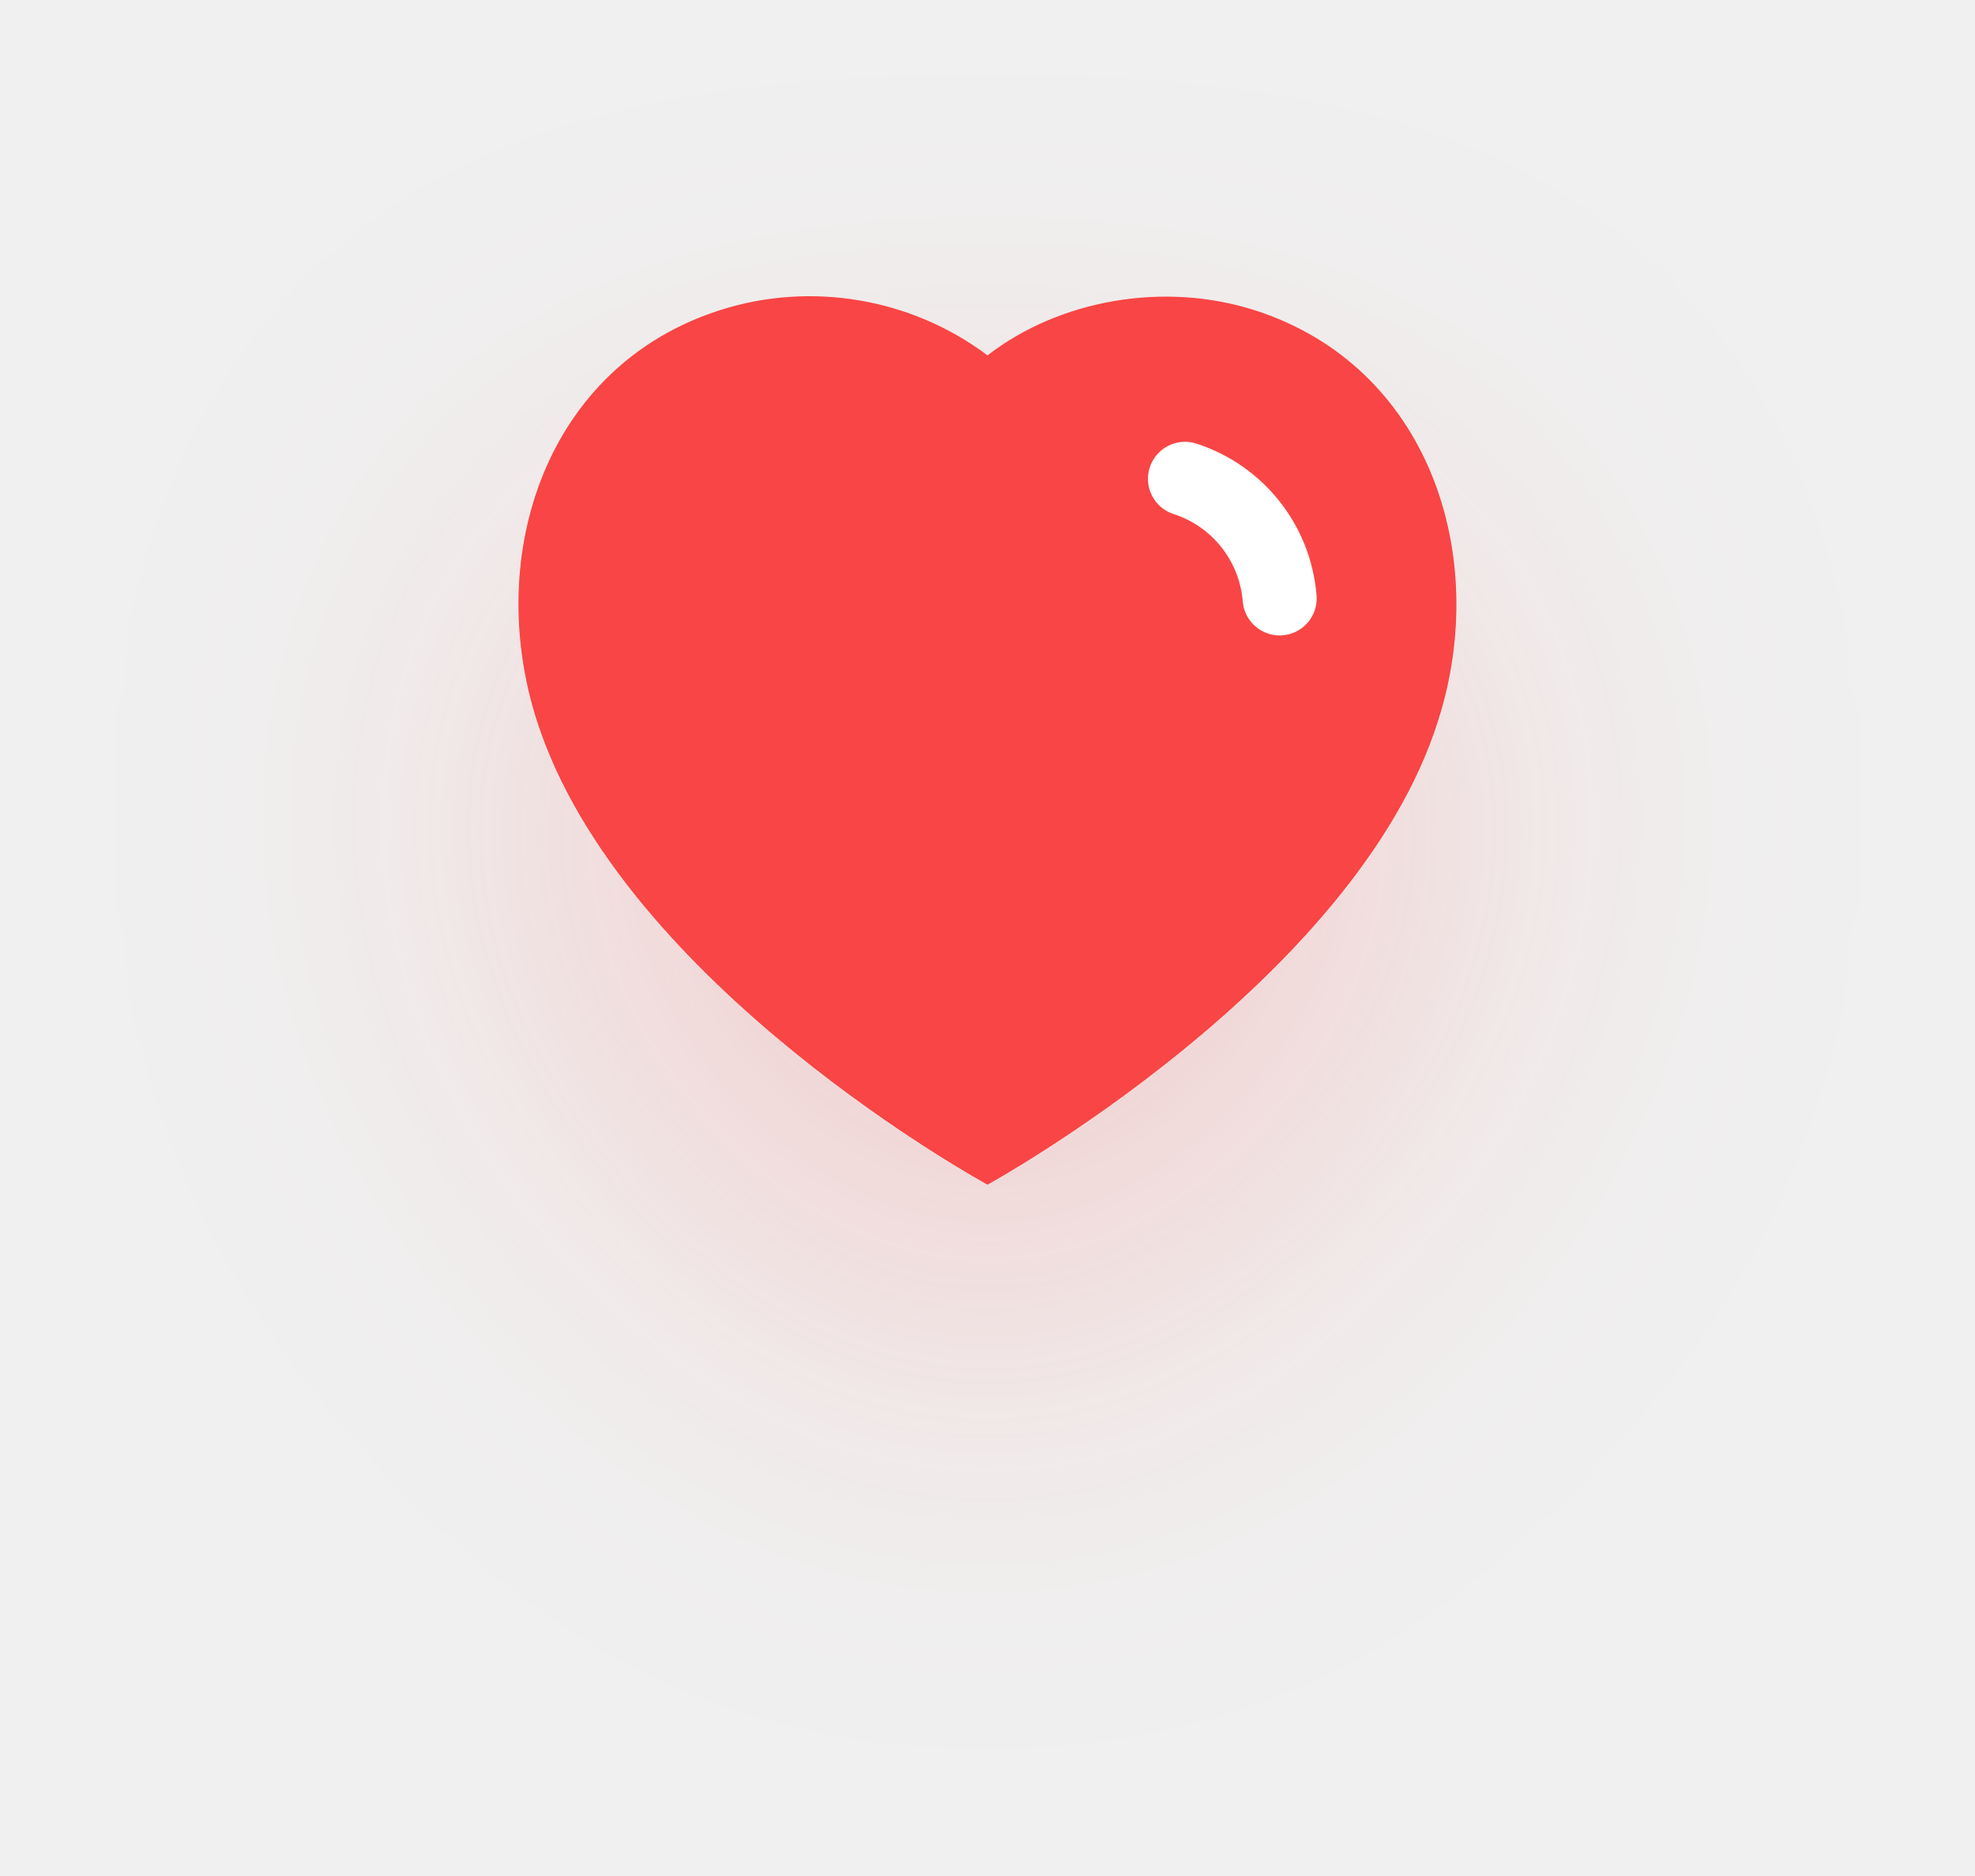
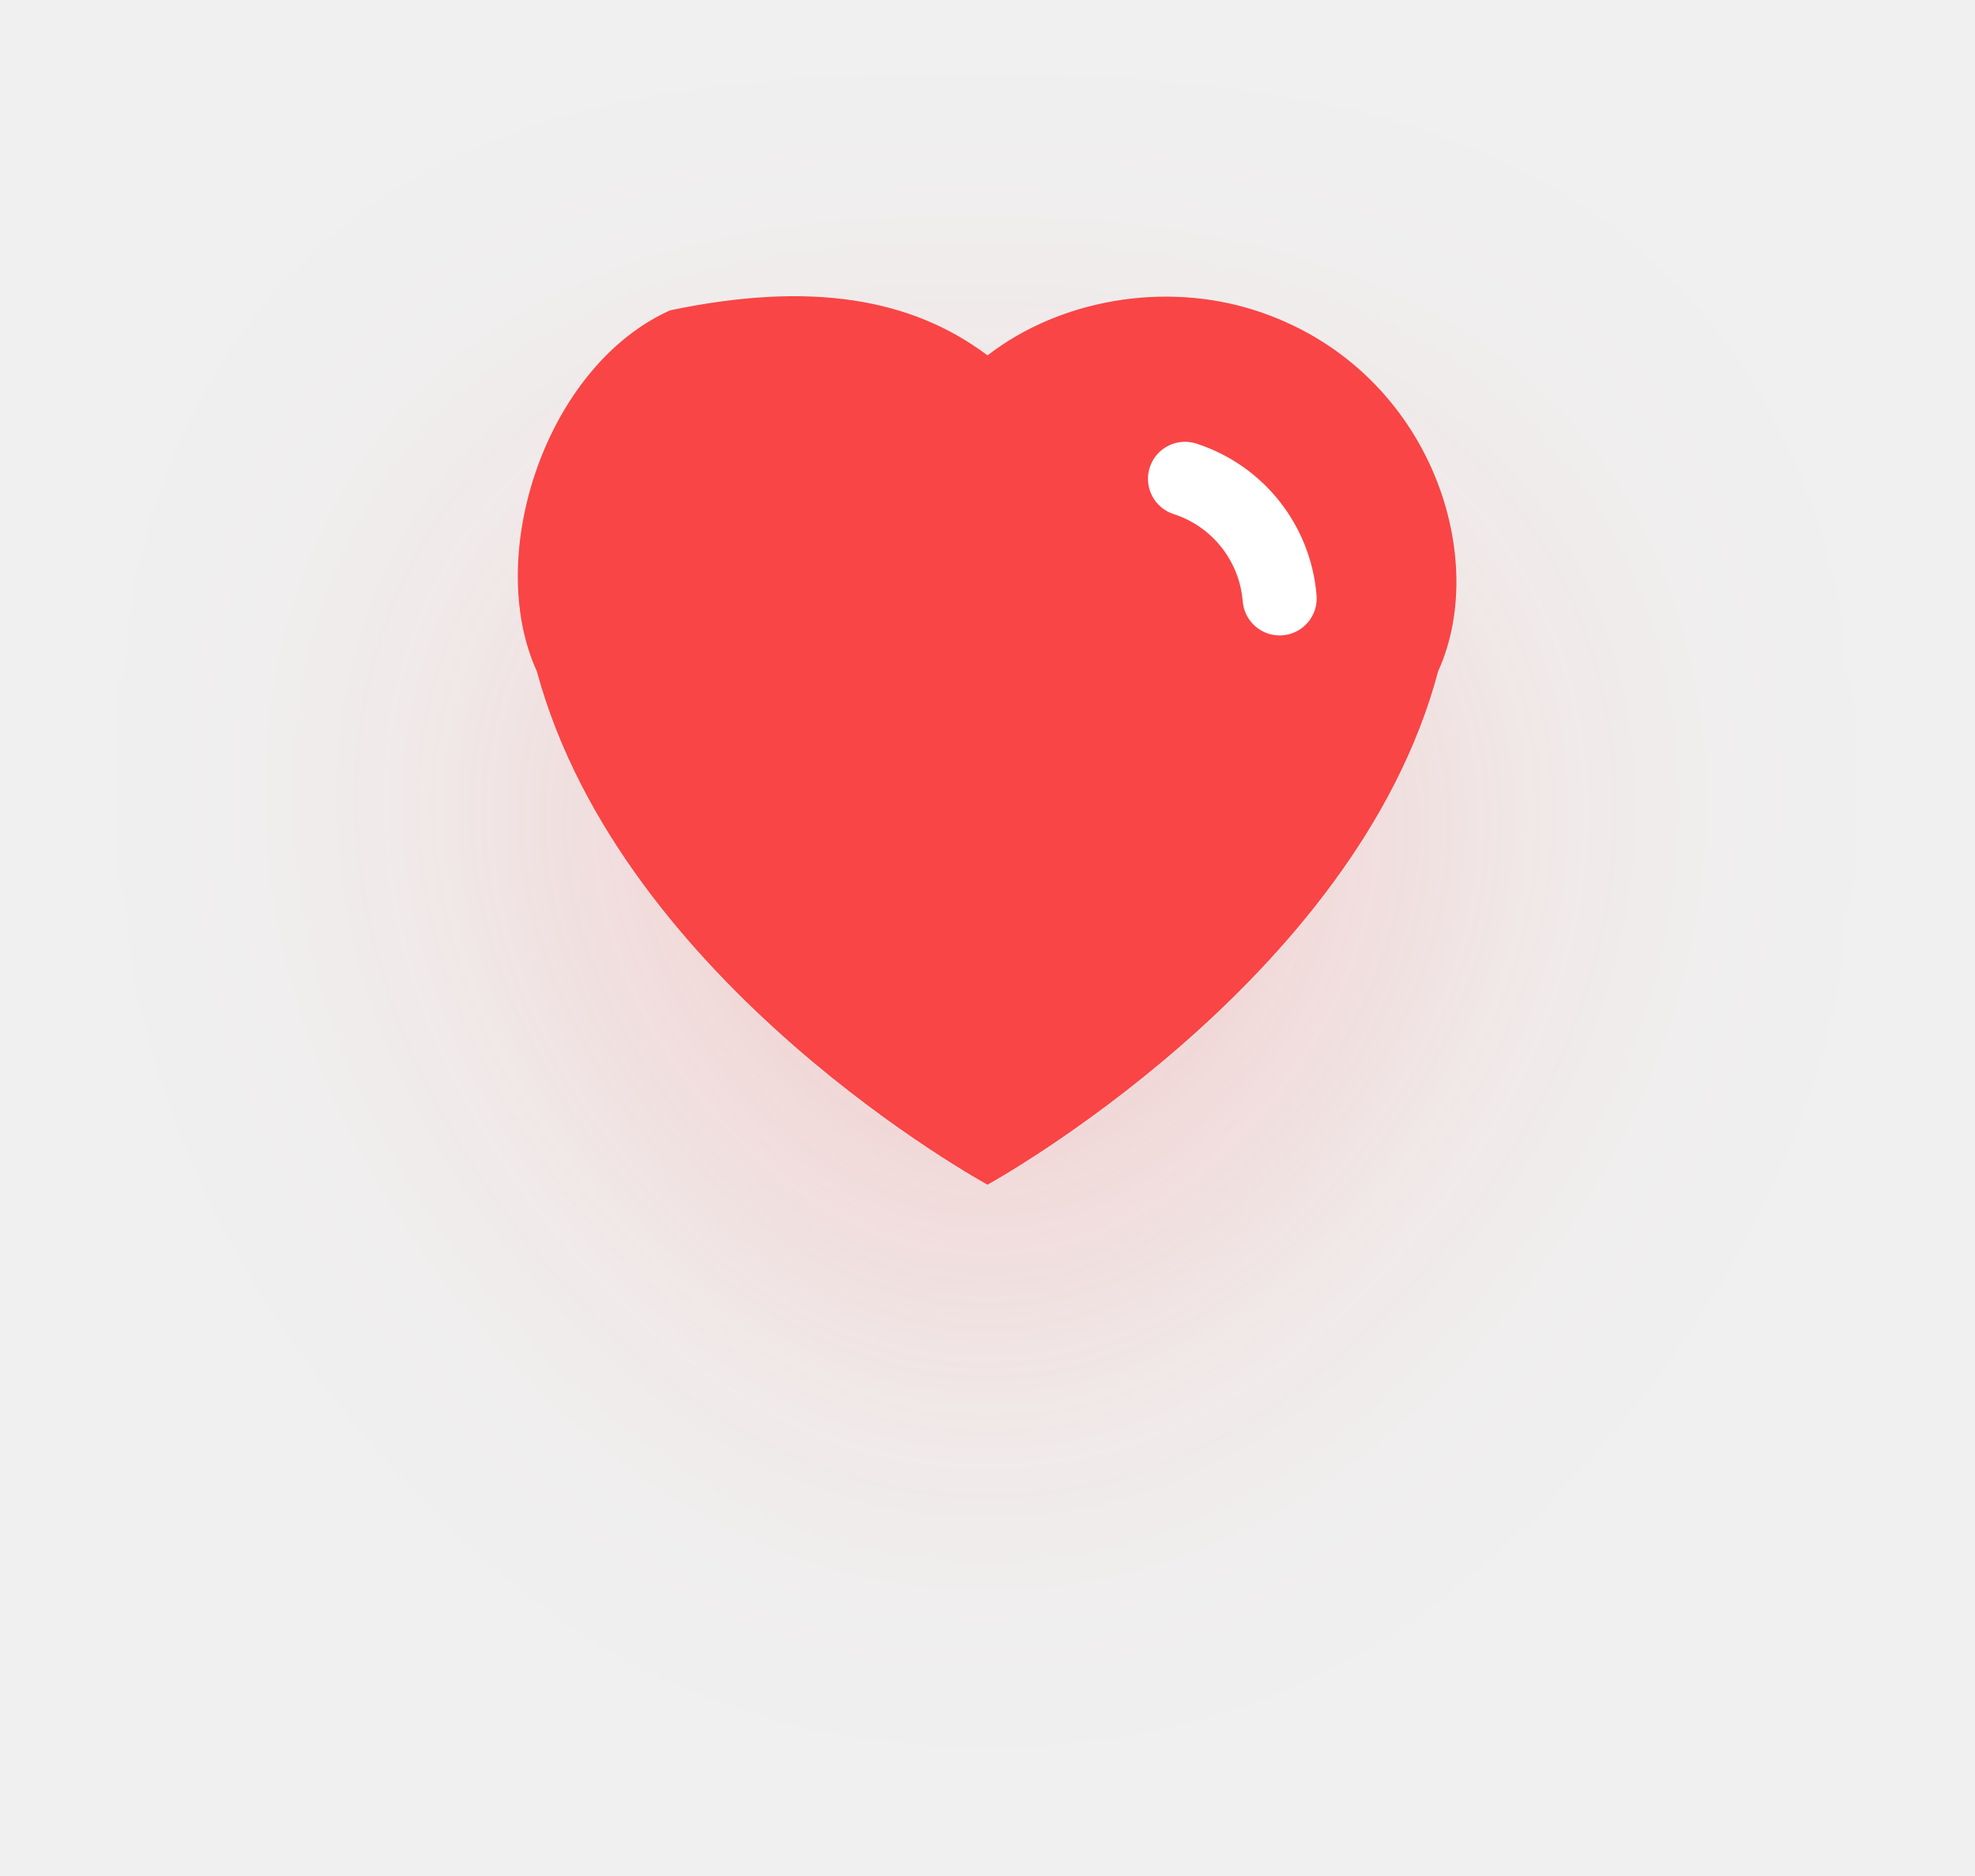
<svg xmlns="http://www.w3.org/2000/svg" width="40" height="38" viewBox="0 0 40 38" fill="none">
  <g filter="url(#filter0_d_50589_85)">
-     <path fill-rule="evenodd" clip-rule="evenodd" d="M10.872 14.598C9.799 11.248 11.053 7.419 14.57 6.286C16.42 5.689 18.462 6.041 20 7.198C21.455 6.073 23.572 5.693 25.42 6.286C28.937 7.419 30.199 11.248 29.127 14.598C27.457 19.908 20 23.998 20 23.998C20 23.998 12.598 19.97 10.872 14.598Z" fill="#F94545" />
+     <path fill-rule="evenodd" clip-rule="evenodd" d="M10.872 13.598C9.799 11.248 11.053 7.419 13.57 6.286C16.42 5.689 18.462 6.041 20 7.198C21.455 6.073 23.572 5.693 25.42 6.286C28.937 7.419 30.199 11.248 29.127 13.598C27.457 19.908 20 23.998 20 23.998C20 23.998 12.598 19.97 10.872 13.598Z" fill="#F94545" />
  </g>
  <path d="M24 9.699C25.07 10.045 25.826 11 25.917 12.121" stroke="white" stroke-width="1.5" stroke-linecap="round" stroke-linejoin="round" />
  <defs>
    <filter id="filter0_d_50589_85" x="0.5" y="0" width="38.998" height="37.998" filterUnits="userSpaceOnUse" color-interpolation-filters="sRGB">
      <feFlood flood-opacity="0" result="BackgroundImageFix" />
      <feColorMatrix in="SourceAlpha" type="matrix" values="0 0 0 0 0 0 0 0 0 0 0 0 0 0 0 0 0 0 127 0" result="hardAlpha" />
      <feOffset dy="4" />
      <feGaussianBlur stdDeviation="5" />
      <feComposite in2="hardAlpha" operator="out" />
      <feColorMatrix type="matrix" values="0 0 0 0 0.976 0 0 0 0 0.271 0 0 0 0 0.271 0 0 0 0.2 0" />
      <feBlend mode="normal" in2="BackgroundImageFix" result="effect1_dropShadow_50589_85" />
      <feBlend mode="normal" in="SourceGraphic" in2="effect1_dropShadow_50589_85" result="shape" />
    </filter>
  </defs>
</svg>
